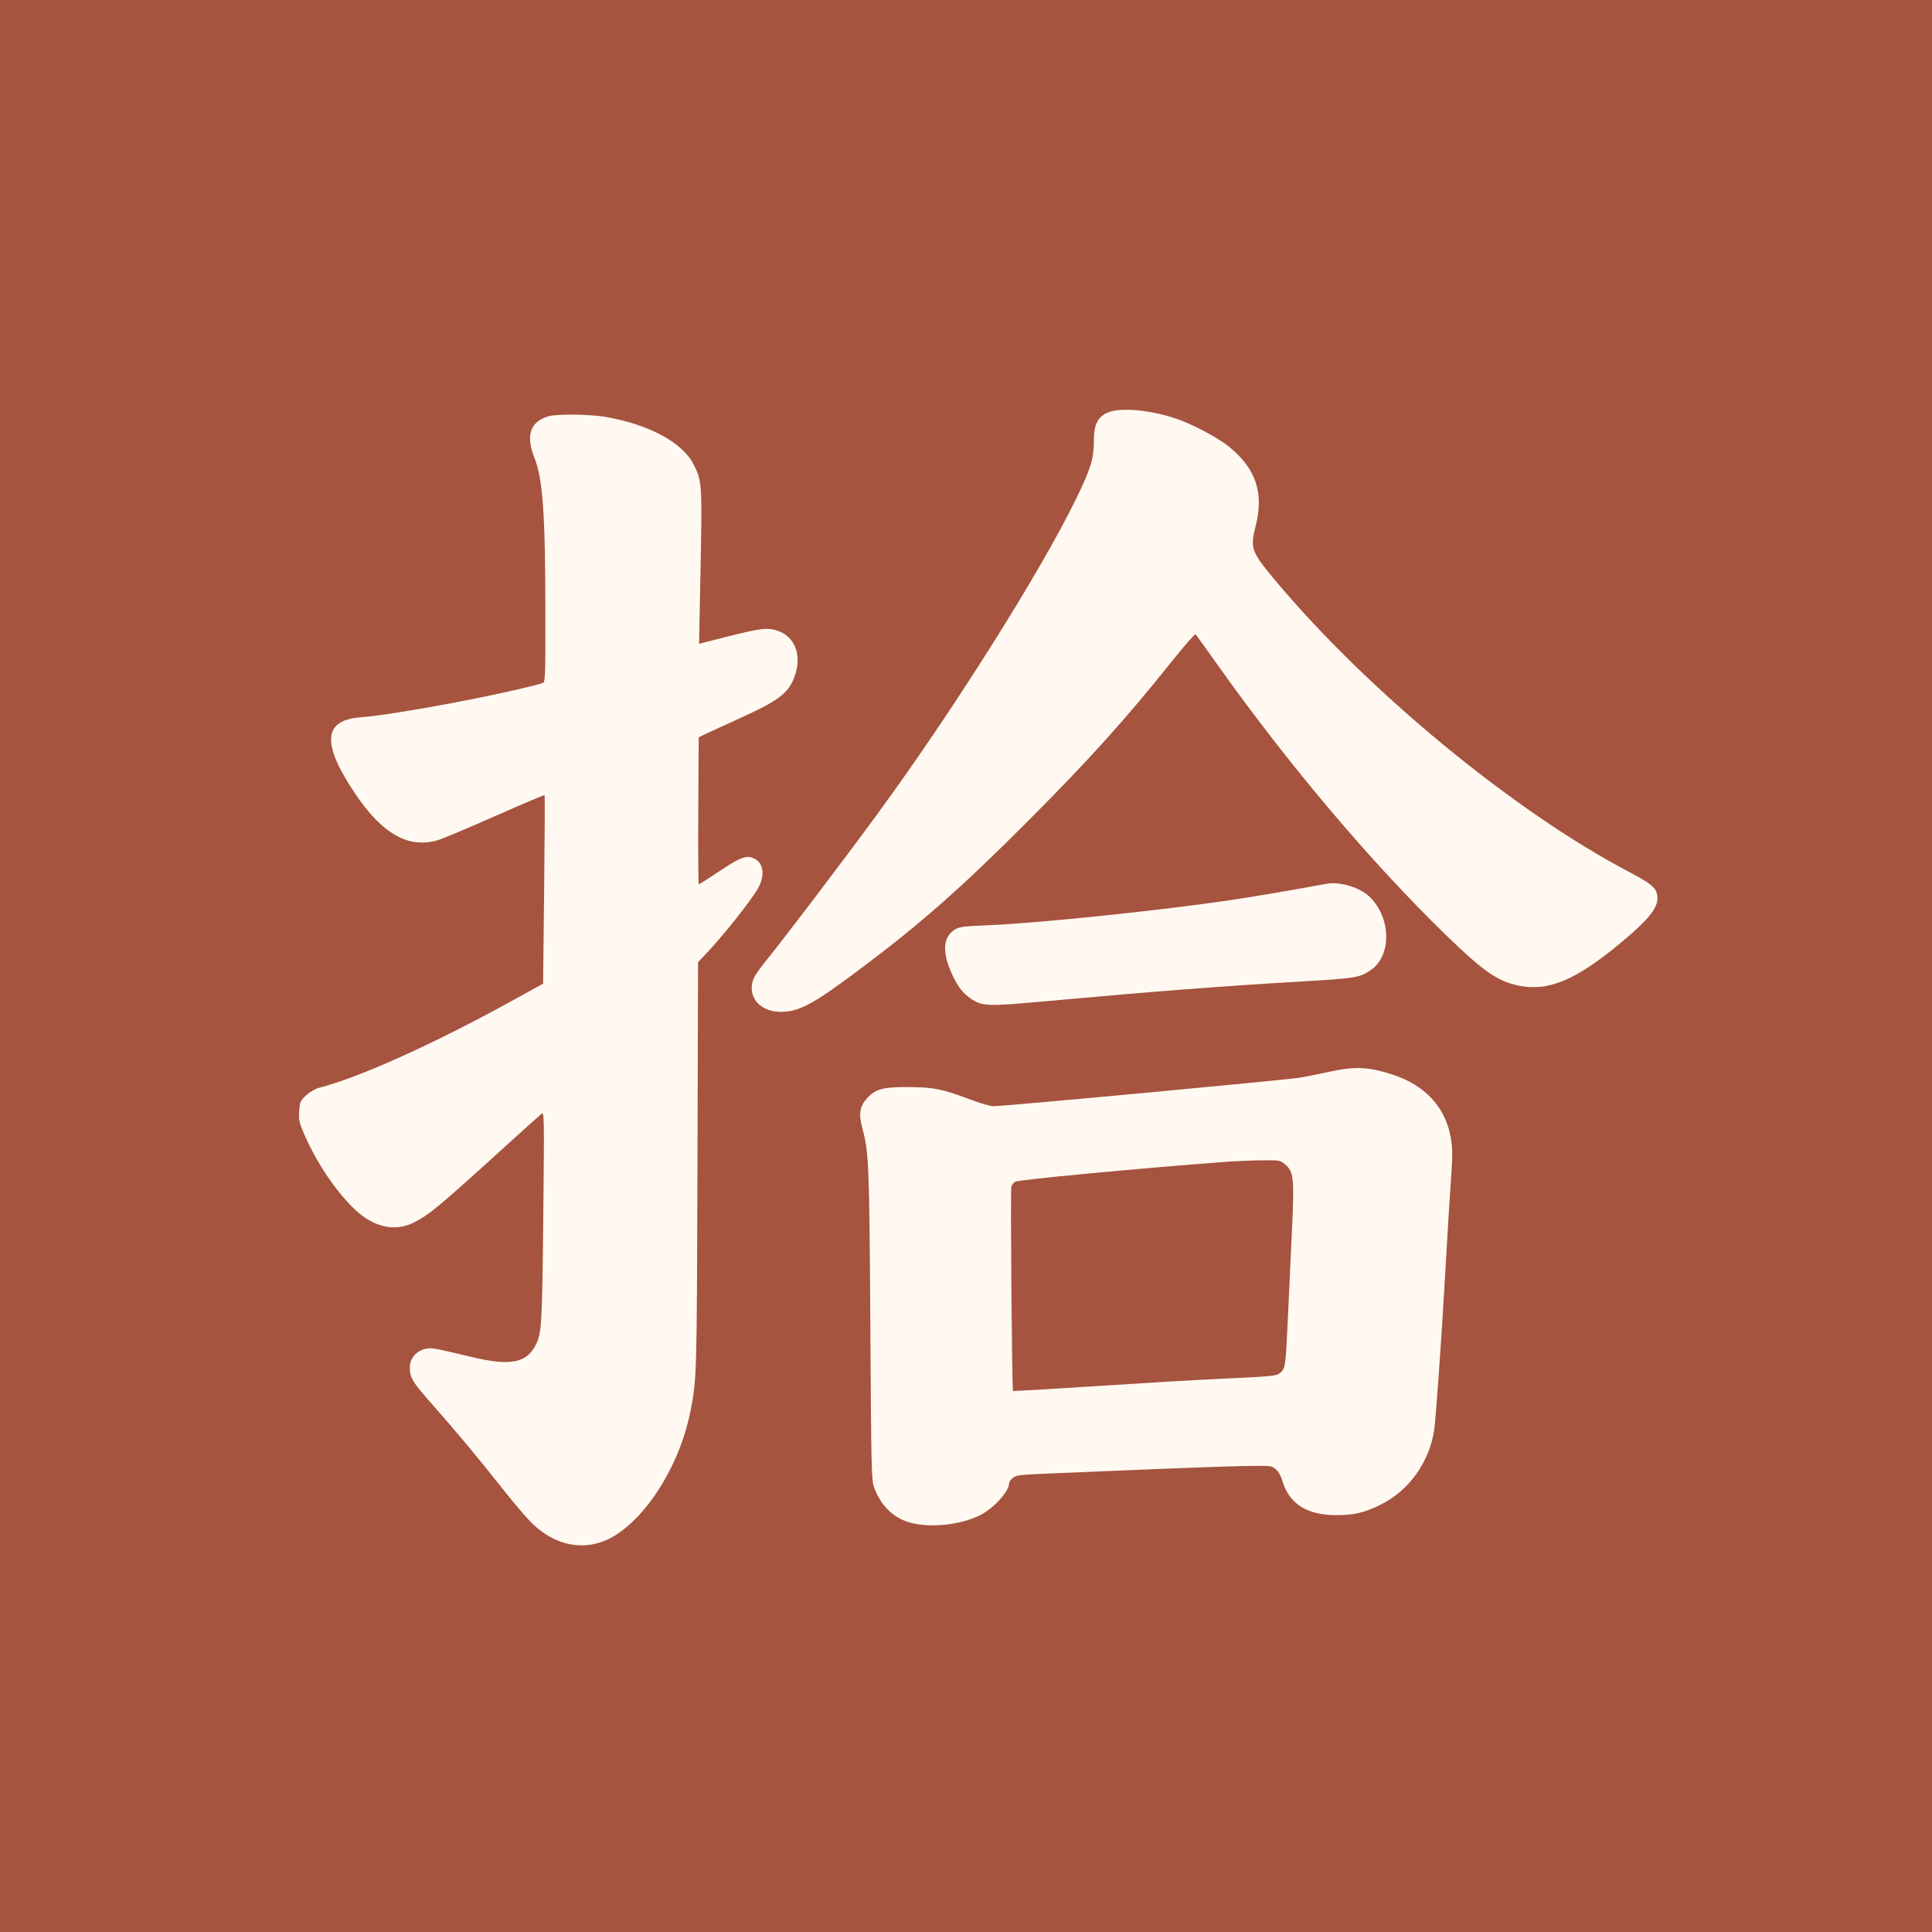
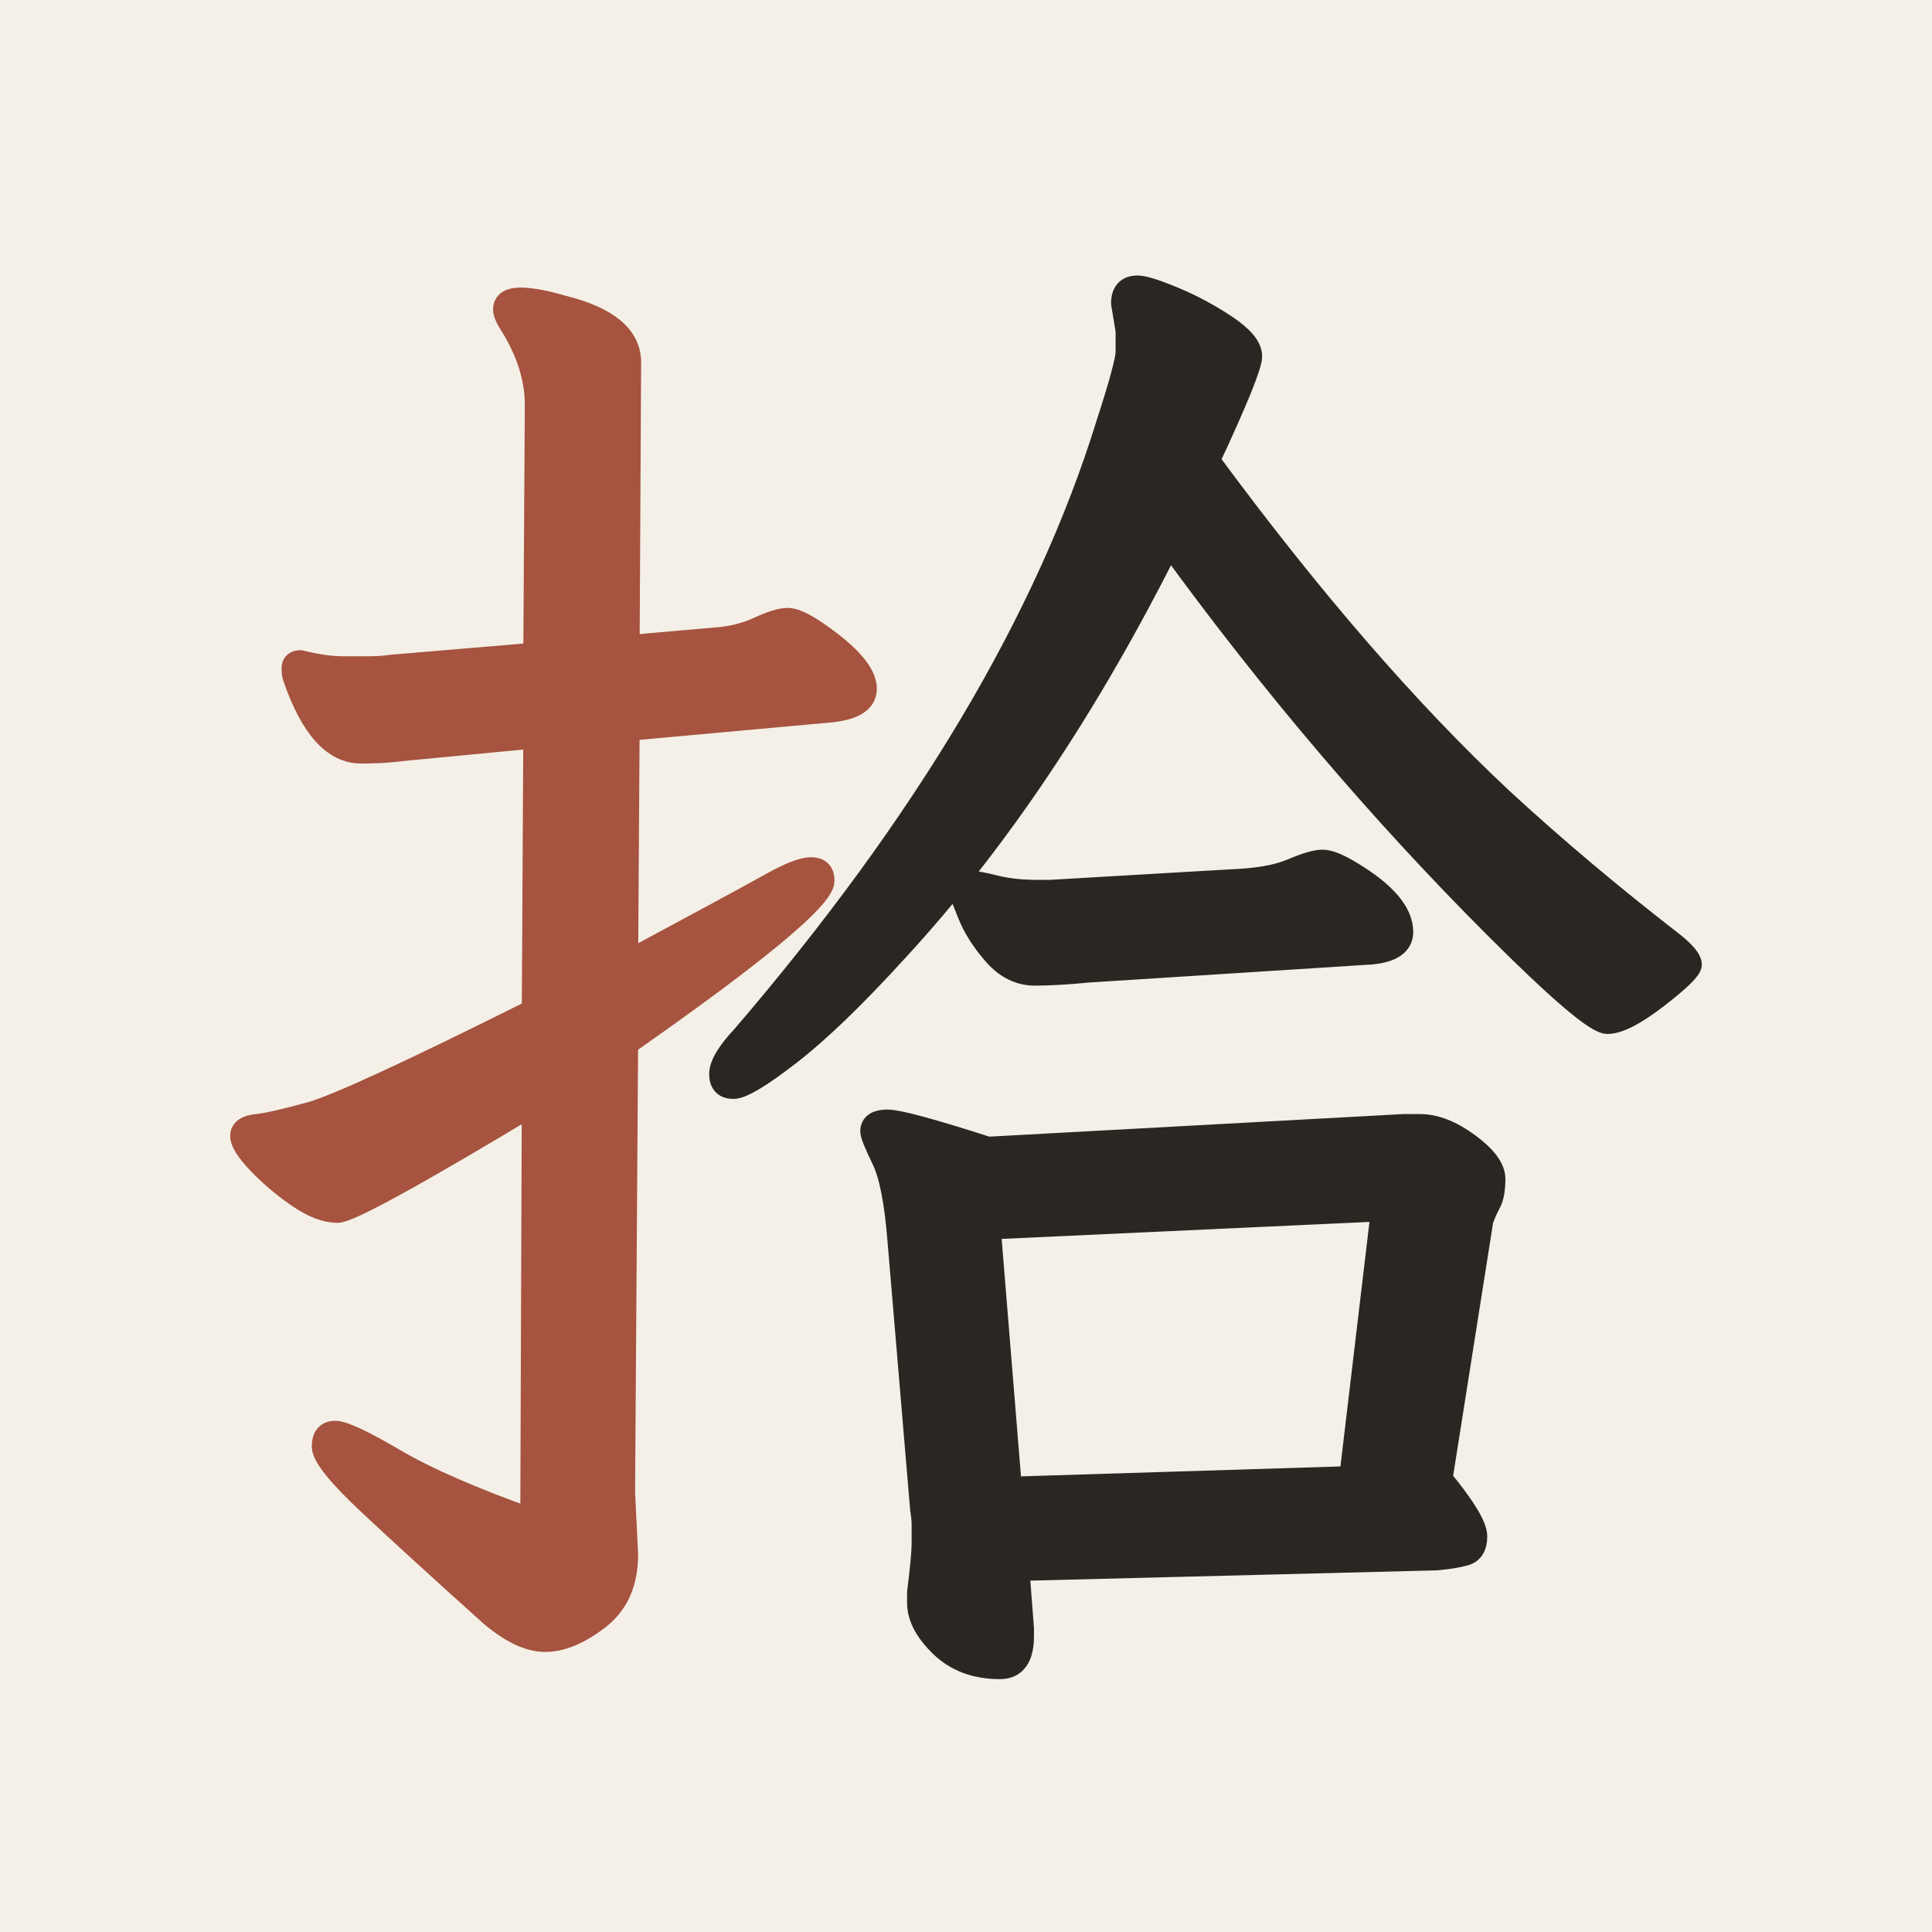
- <svg xmlns="http://www.w3.org/2000/svg" width="1024" height="1024" viewBox="0 0 1254 1254" role="img" aria-labelledby="logo-title logo-description">
-   <rect id="background" width="1254" height="1254" fill="#A6533F" />
-   <g id="shi-glyph" fill="#FFF9F1" fill-rule="evenodd">
-     <path id="hand-radical" d="M 356.037 270.174       C 344.175 273.577, 341.080 282.591, 346.824 297       C 352.400 310.986, 353.965 333.531, 353.986 400.183       C 353.999 439.981, 353.882 442.899, 352.250 443.369       C 326.782 450.697, 256.474 463.911, 234.353 465.528       C 209.800 467.322, 208.547 482.279, 230.234 514.712       C 248.143 541.493, 265.465 551.187, 284.661 545.170       C 287.872 544.163, 304.571 537.121, 321.768 529.521       C 338.965 521.921, 353.226 515.893, 353.459 516.125       C 353.691 516.358, 353.571 543.977, 353.191 577.501       L 352.500 638.453 332 649.761       C 281.661 677.526, 232.934 699.485, 207.137 706.031       C 204.534 706.691, 201.129 708.673, 198.693 710.946       C 194.863 714.518, 194.585 715.156, 194.196 721.259       C 193.820 727.173, 194.161 728.630, 197.948 737.265       C 205.546 754.588, 217.306 772.176, 229.119 783.879       C 241.708 796.351, 255.653 799.829, 268.286 793.648       C 278.206 788.795, 284.369 783.681, 327.511 744.500       C 339.623 733.500, 350.384 723.825, 351.423 723       C 353.273 721.531, 353.298 722.917, 352.625 789.777       C 351.922 859.668, 351.593 865.251, 347.732 872.949       C 341.863 884.648, 331.271 886.734, 307 880.972       C 281.271 874.863, 280.393 874.704, 276.468 875.440       C 270.402 876.578, 266 881.649, 266 887.499       C 266 894.237, 267.684 897.046, 280.100 911.018       C 294.353 927.056, 311.666 947.806, 325.533 965.469       C 331.565 973.152, 339.606 982.727, 343.403 986.747       C 360.250 1004.581, 381.999 1008.047, 400.437 995.834       C 422.425 981.270, 442.002 948.253, 448.367 915       C 452.239 894.775, 452.313 892.076, 452.704 757       L 453.086 624.500 457.376 620       C 468.724 608.094, 486.071 586.445, 491.539 577.365       C 496.887 568.484, 495.824 559.827, 489.041 557.017       C 484.206 555.014, 480.492 556.437, 466.864 565.515       C 459.858 570.182, 453.868 574, 453.553 574       C 453.238 574, 453.097 552.530, 453.240 526.288       L 453.500 478.576 456 477.317       C 457.375 476.625, 467.950 471.765, 479.500 466.517       C 507.019 454.014, 512.819 449.326, 516.516 436.598       C 520.109 424.230, 515.440 413.183, 505.075 409.526       C 498.443 407.186, 494.074 407.653, 473.120 412.943       L 453.740 417.835 454.620 373.667       C 455.811 313.872, 455.728 312.488, 450.262 301.584       C 443.030 287.155, 421.310 275.452, 392.619 270.525       C 382.752 268.831, 361.432 268.626, 356.037 270.174" />
-     <path id="he-roof" d="M 718.424 268.019       C 712.236 271.082, 710 275.853, 710 285.992       C 710 297.626, 708.011 304.167, 698.597 323.500       C 675.152 371.646, 617.854 462.481, 568.653 529.500       C 545.263 561.361, 508.094 610.255, 495.673 625.500       C 492.985 628.800, 490.158 632.948, 489.392 634.718       C 484.137 646.863, 493.490 657.610, 508.555 656.735       C 520.141 656.062, 529.383 650.777, 562 626.170       C 598.522 598.617, 624.307 575.828, 665.081 535.069       C 706.221 493.945, 730.270 467.271, 761.903 427.681       C 769.275 418.455, 775.635 411.265, 776.036 411.703       C 776.437 412.141, 783.002 421.275, 790.626 432       C 836.472 496.501, 889.598 559.349, 938.301 606.701       C 962.568 630.295, 971.858 636.802, 985.374 639.673       C 1004.797 643.799, 1022.677 636.353, 1052 611.929       C 1071.357 595.806, 1077.030 588.305, 1075.607 580.718       C 1074.727 576.026, 1071.320 573.257, 1057.500 566.001       C 982.266 526.500, 887.333 448.205, 827.094 375.977       C 812.198 358.116, 811.361 355.729, 815 341.500       C 820.521 319.914, 815.119 303.948, 797.490 289.746       C 791.381 284.824, 776.794 276.836, 767 273.049       C 749.304 266.206, 726.795 263.875, 718.424 268.019" />
-     <path id="he-horizontal" d="M 861 573.624       C 832.188 578.900, 810.582 582.543, 794 584.920       C 747.472 591.590, 671.778 599.330, 641 600.565       C 623.474 601.268, 621.639 601.591, 618.048 604.613       C 611.919 609.770, 611.902 619.277, 617.999 632.500       C 621.578 640.261, 625.085 644.810, 630.066 648.156       C 637.554 653.185, 640.773 653.314, 676.819 650.039       C 749.560 643.431, 791.666 640.176, 845.500 637       C 880.092 634.960, 882.443 634.572, 889.635 629.723       C 903.383 620.455, 903.063 595.764, 889.020 582.135       C 882.709 576.011, 869.641 572.041, 861 573.624" />
-     <path id="he-mouth" d="M 863.500 695.516       C 857.450 696.828, 848.675 698.588, 844 699.427       C 835.965 700.868, 652.267 718, 644.845 718       C 642.927 718, 636.491 716.166, 630.542 713.924       C 611.634 706.799, 606.233 705.689, 590 705.589       C 573.040 705.485, 568.236 706.783, 562.637 712.981       C 557.913 718.209, 557.231 723.188, 559.893 733       C 563.917 747.828, 564.273 756.872, 564.910 860.500       C 565.485 954.232, 565.639 960.813, 567.363 965.500       C 571.570 976.933, 579.388 984.804, 589.702 987.990       C 602.715 992.009, 622.981 990.035, 636.154 983.465       C 644.951 979.077, 655 967.958, 655 962.612       C 655 961.805, 656.095 960.284, 657.434 959.231       C 659.498 957.607, 662.271 957.213, 675.684 956.640       C 790.456 951.729, 822.127 950.716, 825.119 951.860       C 828.630 953.203, 830.812 956.057, 832.426 961.420       C 836.830 976.055, 848.319 983.367, 867 983.426       C 878.543 983.462, 885.014 981.991, 895.500 976.947       C 914.264 967.922, 927.740 949.292, 930.906 928       C 931.970 920.846, 935.737 867.440, 937.960 828       C 939.362 803.122, 940.806 779.636, 942.047 761.500       C 942.878 749.357, 942.798 744.943, 941.631 738.326       C 938.162 718.663, 925.102 704.472, 904.127 697.574       C 888.573 692.459, 879.677 692.008, 863.500 695.516       M 795.500 754.111       C 737.473 758.483, 661.494 765.666, 658.968 767.017       C 657.960 767.557, 656.818 768.997, 656.431 770.217       C 655.770 772.301, 656.827 902.118, 657.511 902.831       C 657.686 903.013, 682.505 901.560, 712.664 899.602       C 742.824 897.644, 778.075 895.565, 791 894.982       C 827.268 893.344, 828.929 893.162, 831.556 890.535       C 834.305 887.786, 834.582 885.510, 835.991 854       C 836.569 841.075, 837.708 816.551, 838.520 799.503       C 840.198 764.320, 839.801 760.535, 833.921 755.587       C 830.958 753.094, 830.406 753.005, 818.673 753.141       C 811.978 753.218, 801.550 753.655, 795.500 754.111" />
+ <svg xmlns="http://www.w3.org/2000/svg" viewBox="0 0 1024 1024" width="1024" height="1024">
+   <rect id="background" width="1024" height="1024" fill="#F4F0E7" />
+   <g id="shi-glyph" transform="translate(512 518) scale(0.80083 -0.80083) translate(-506.5 -358)" stroke-linejoin="round">
+     <path id="shi-he" d="M782 204 522 192 536 20 761 27Z M821 26Q844 -2 844.0 -12.0Q844 -22 836.5 -24.0Q829 -26 818 -27L541 -34L544 -73V-78Q544 -99 529 -99Q505 -99 490.0 -84.5Q475 -70 475 -56V-49Q478 -25 478 -17V-4Q478 0 477 6L462 184Q459 222 451.5 237.5Q444 253 444 256Q444 263 454.5 263.0Q465 263 521 245L796 260H807Q822 260 839.0 247.5Q856 235 856.0 224.5Q856 214 853.0 208.5Q850 203 848 197Z M587 362Q567 360 552.0 360.0Q537 360 525.5 373.0Q514 386 508.5 399.5Q503 413 503 414Q503 421 510 421Q514 421 526.0 418.0Q538 415 554 415H562L682 422Q708 423 722.0 429.0Q736 435 742.5 435.0Q749 435 762 427Q795 407 795 388Q795 376 775 374Z M667 700Q768 563 861 476Q913 428 975 380Q986 371 986.0 366.5Q986 362 964.0 345.0Q942 328 931.0 328.0Q920 328 857 391Q742 506 641 645Q560 483 460 375Q419 330 390.0 307.5Q361 285 352.5 285.0Q344 285 344.0 294.0Q344 303 359 319Q540 530 600 724Q613 764 613 772V786L610 804Q610 815 620 815Q626 815 644.0 807.5Q662 800 678.5 789.0Q695 778 695.0 769.0Q695 760 667 700Z" fill="#2B2622" stroke="#2B2622" stroke-width="14.98" />
+     <path id="shi-hand" d="M66 567Q82 563 94 563H112Q119 563 126 564L221 572L222 737Q222 764 204 792Q201 797 201 800Q201 807 211.5 807.0Q222 807 239 802Q284 791 284 765L283 577L340 582Q356 583 369.0 589.0Q382 595 388.5 595.0Q395 595 408 586Q440 564 440 549Q440 536 415 534L283 522L282 368Q308 382 334.0 396.0Q360 410 378.0 420.0Q396 430 404.0 430.0Q412 430 412 422Q412 405 282 314L280 17L282 -24Q282 -52 263.0 -66.5Q244 -81 228.0 -81.0Q212 -81 192 -64Q143 -20 112.0 9.0Q81 38 81.0 47.5Q81 57 89.0 57.0Q97 57 128.5 38.5Q160 20 219 -1L220 274Q102 203 90.5 203.0Q79 203 64.5 213.0Q50 223 38.5 235.0Q27 247 27.0 253.0Q27 259 37.0 260.0Q47 261 72.5 268.0Q98 275 220 336L221 517L148 510Q137 509 128.0 508.0Q119 507 106 507Q79 507 62 556Q61 558 61.0 562.5Q61 567 66 567Z" fill="#A6533F" stroke="#A6533F" stroke-width="14.98" />
  </g>
</svg>
